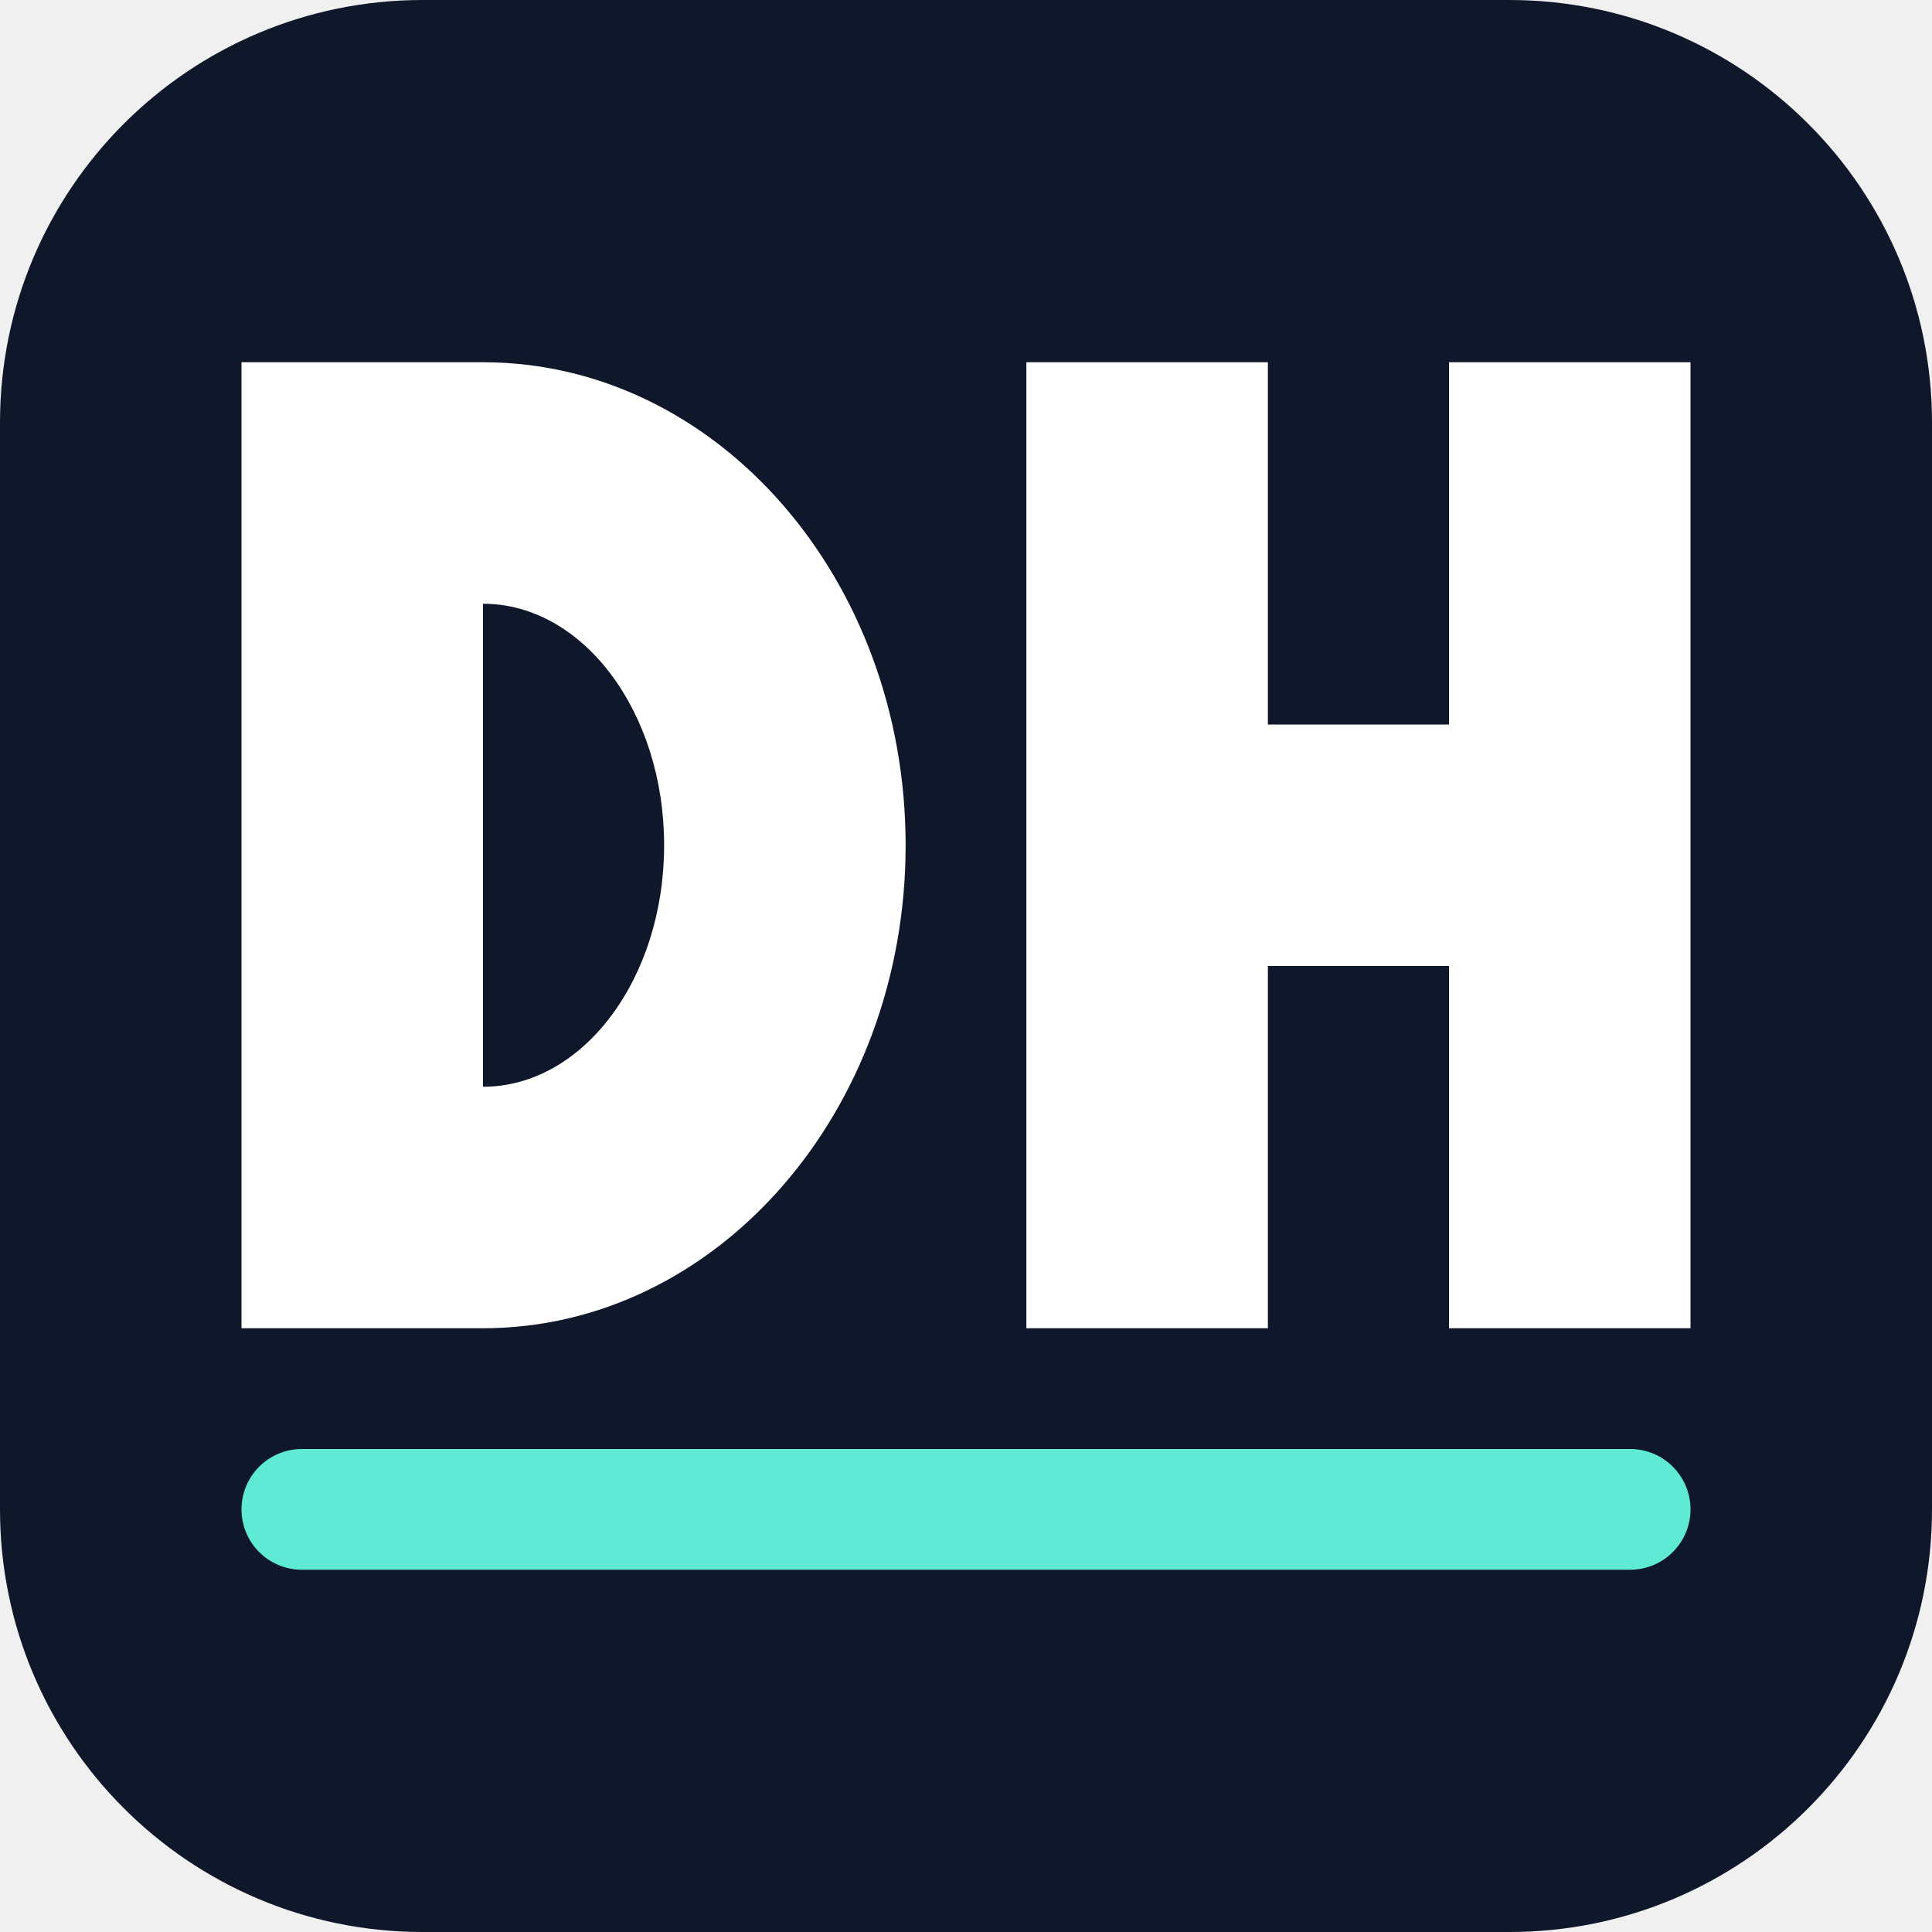
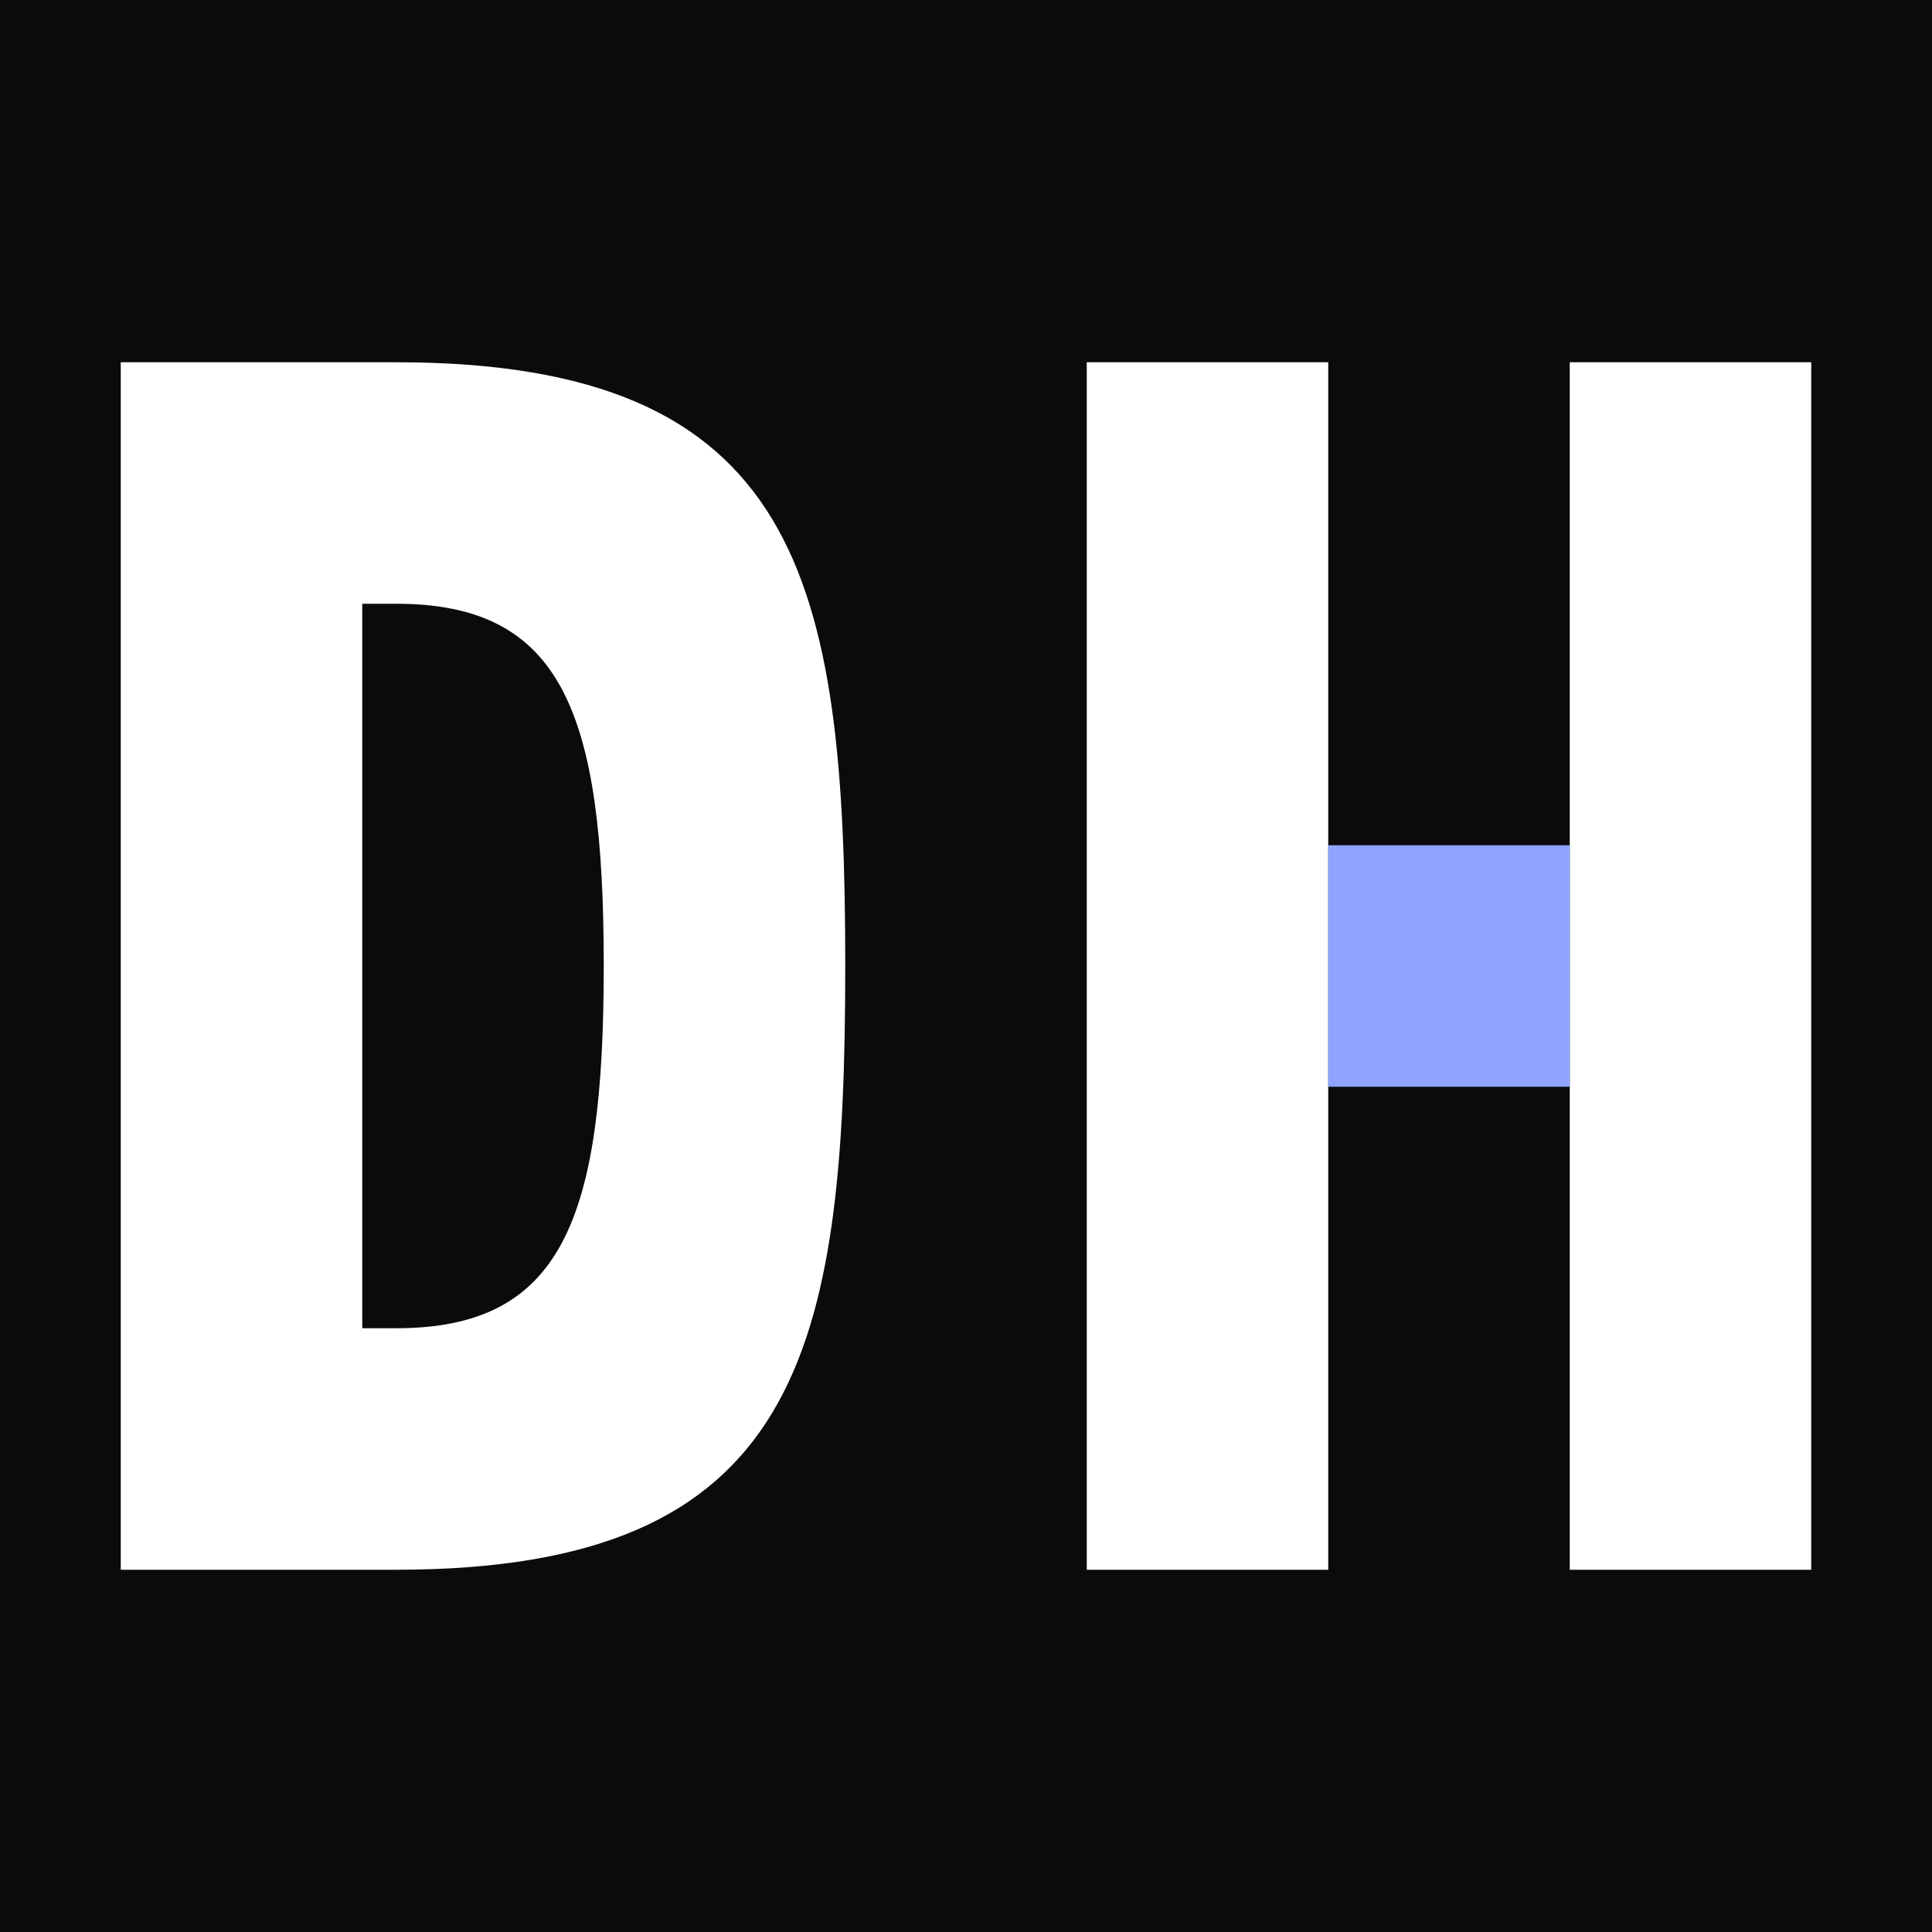
- <svg xmlns="http://www.w3.org/2000/svg" viewBox="0 0 32 32">
-   <rect width="32" height="32" rx="7" fill="#0f172a" />
-   <path fill="#ffffff" fill-rule="evenodd" d="M4 6H8A7 8 0 0 1 8 22H4Z M8 10V18A3 4 0 0 0 8 10Z            M17 6h4v6h3V6h4V22h-4v-6h-3V22h-4Z" />
-   <rect x="4" y="24" width="24" height="2" rx="1" fill="#5eead4" />
+ <svg xmlns="http://www.w3.org/2000/svg" viewBox="0 0 16 16">
+   <rect width="16" height="16" fill="#0b0b0c" />
+   <path fill="#ffffff" fill-rule="evenodd" d="M1 3H3.28C6.628 3 7 4.8 7 8C7 11.2 6.628 13 3.28 13H1Z            M3 5V11H3.28C4.656 11 5 10.1 5 8C5 5.9 4.656 5 3.28 5Z            M9 3h2v10h-2Z M13 3h2v10h-2Z" />
+   <path fill="#8ea4ff" d="M11 7h2v2h-2Z" />
</svg>
